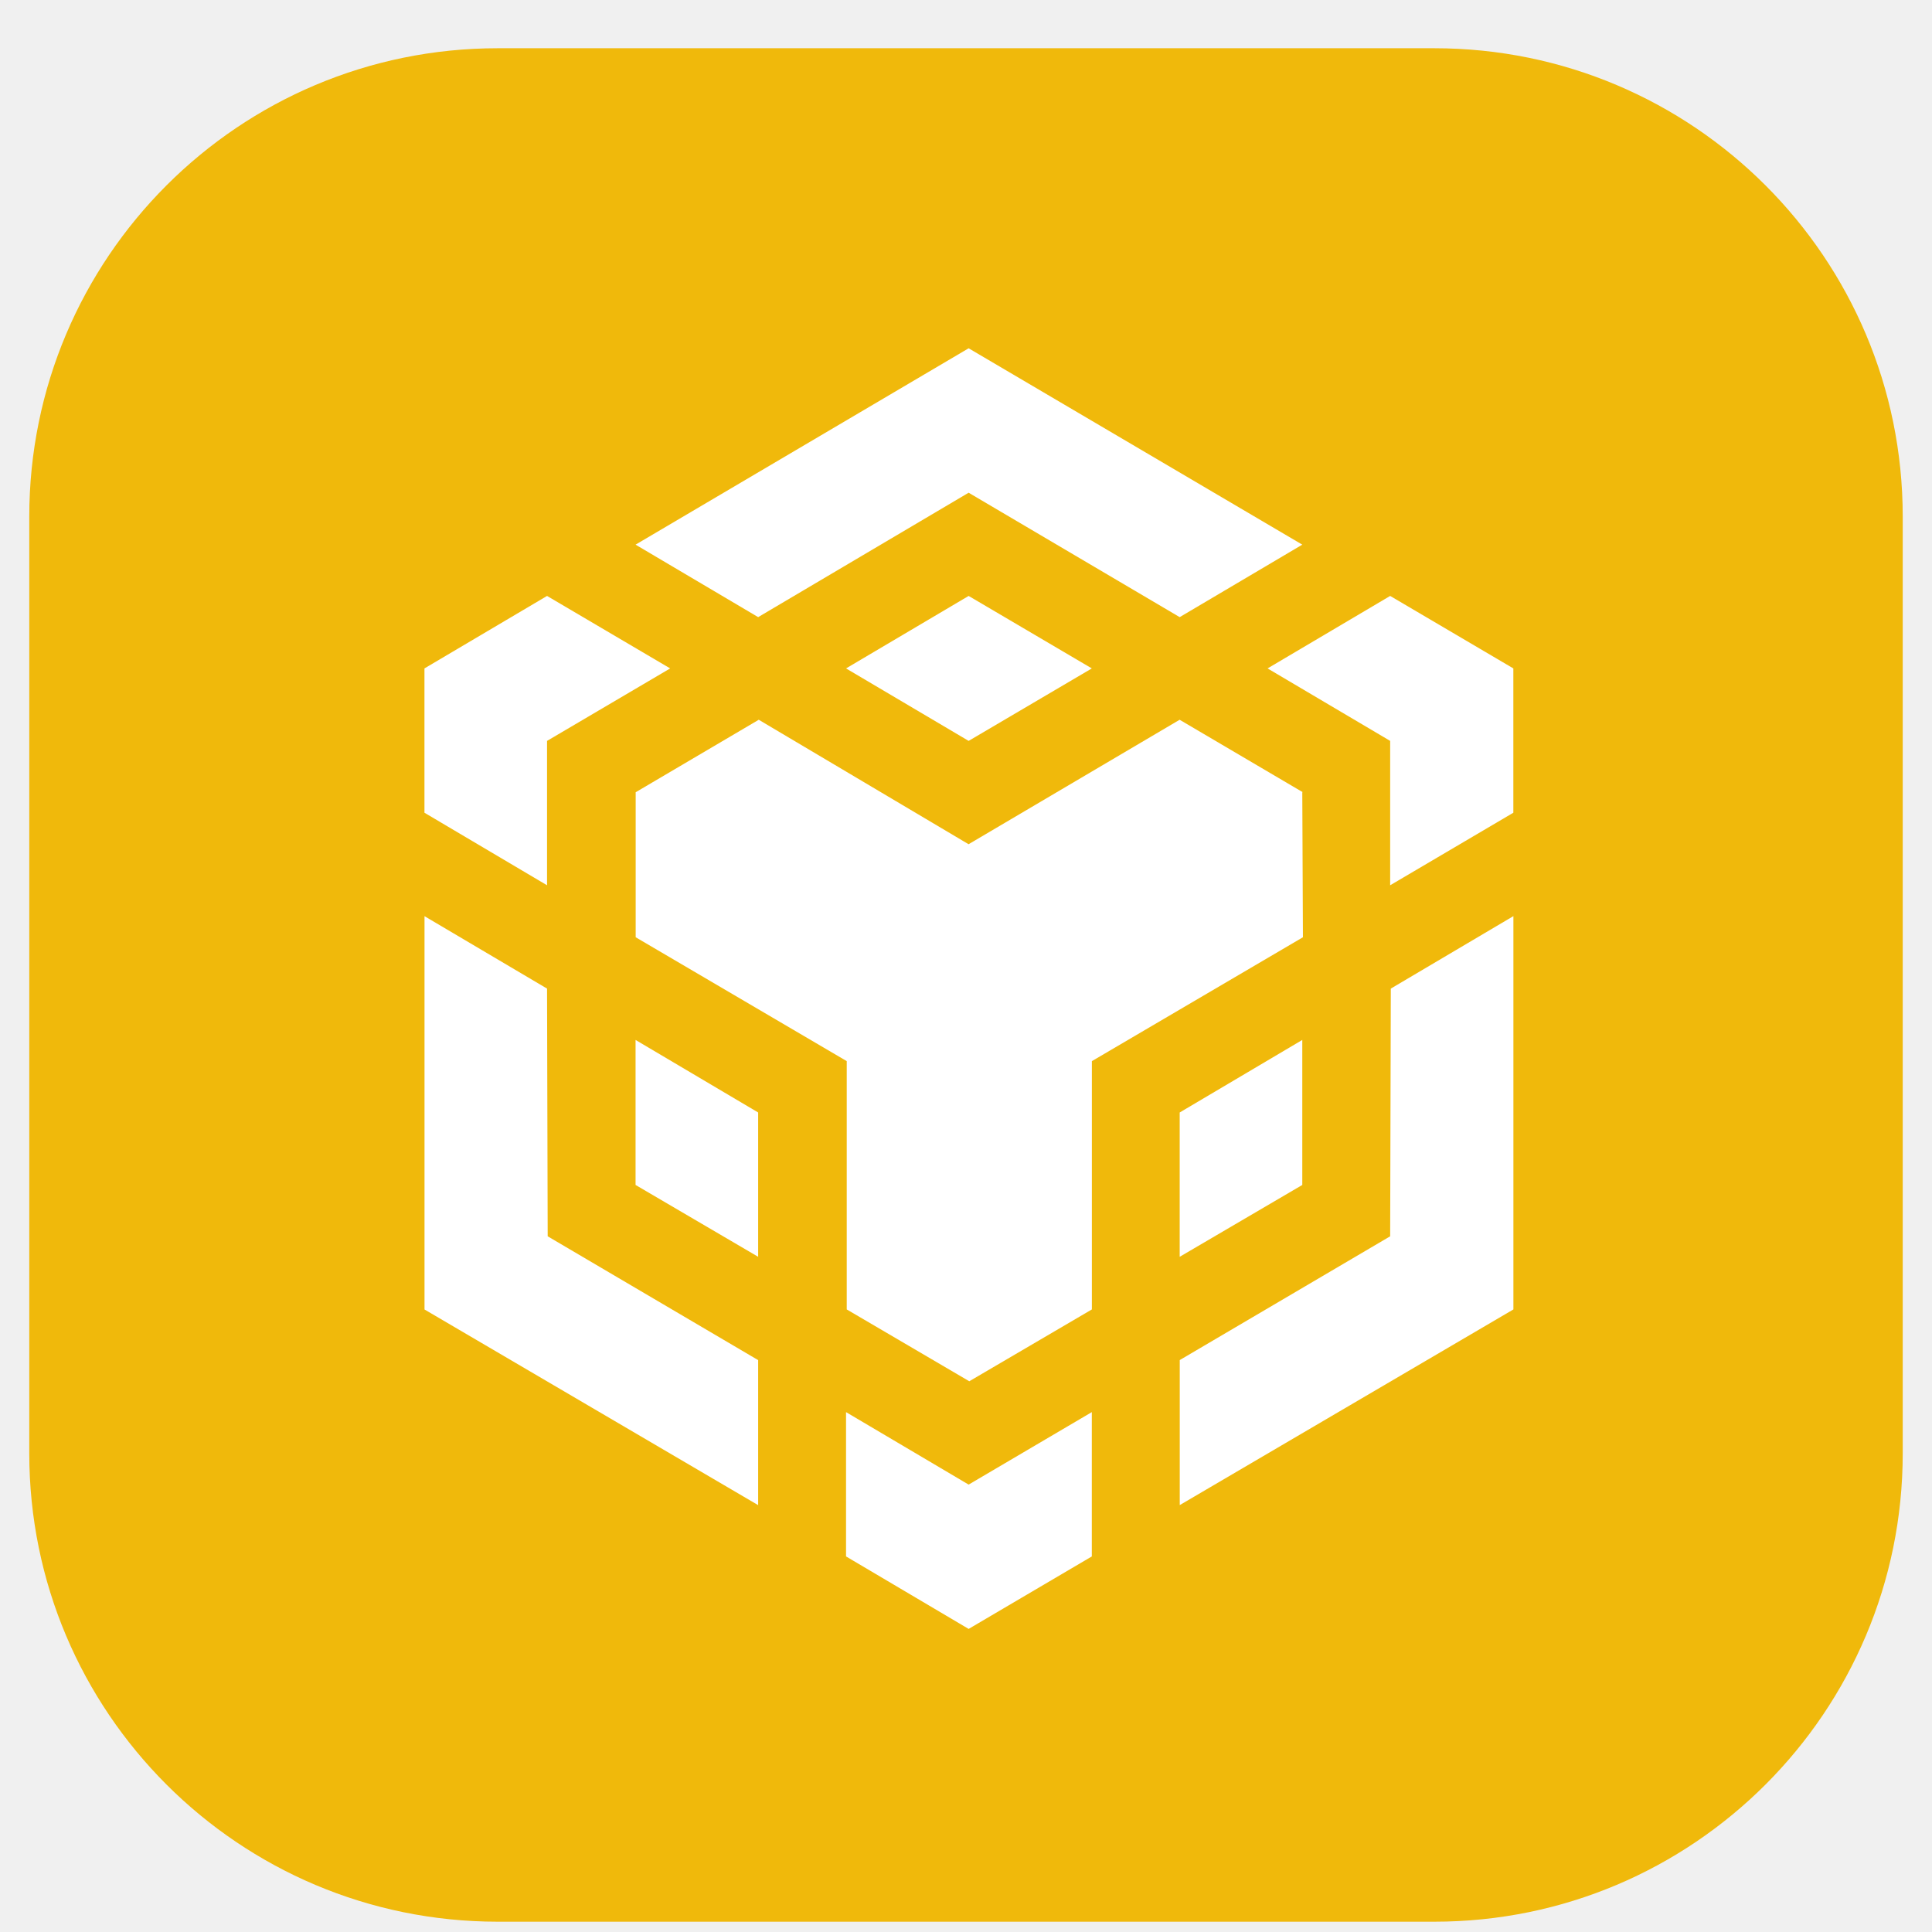
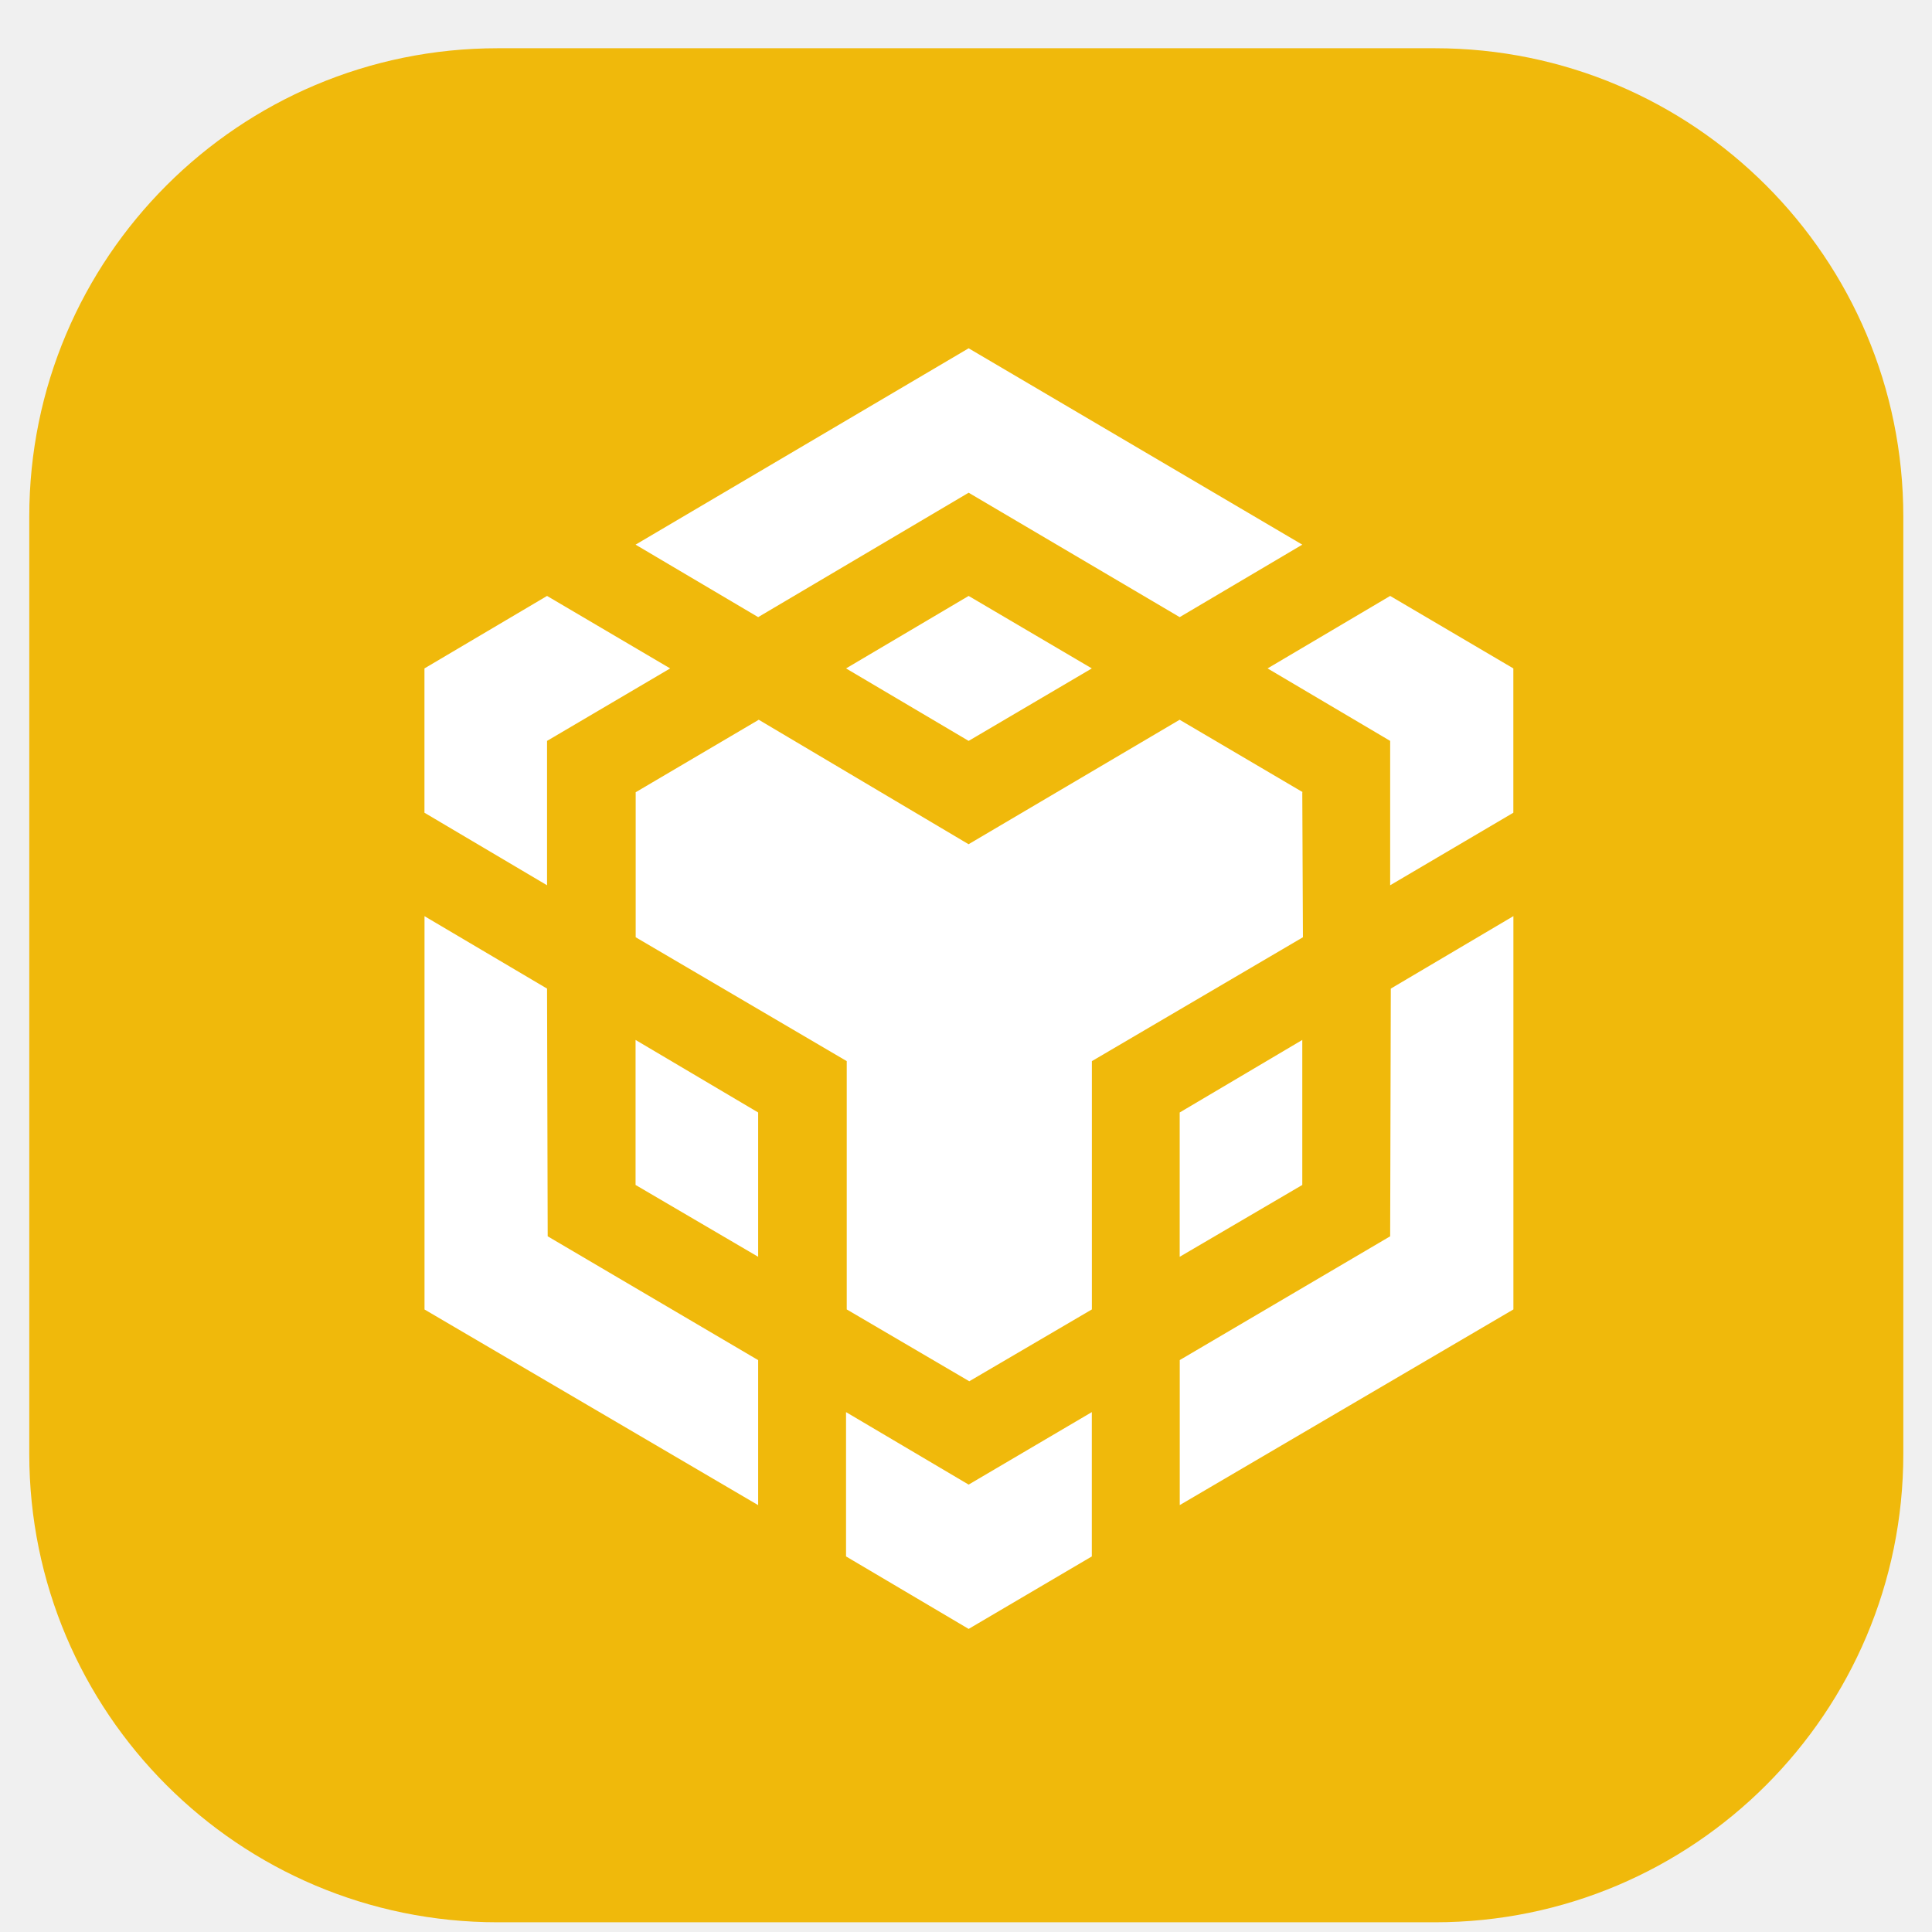
- <svg xmlns="http://www.w3.org/2000/svg" width="33" height="33" viewBox="0 0 33 33" fill="none">
-   <rect x="0.5" y="0.824" width="32" height="32" rx="8" fill="#F0B90B" />
+ <svg xmlns="http://www.w3.org/2000/svg" width="100%" height="100%" viewBox="0 0 33 33" fill="none">
+   <rect x="0.5" y="0.824" width="97%" height="97%" rx="8" fill="#F0B90B" />
  <path d="M9.344 16.886L9.355 21.117L12.95 23.232V25.709L7.251 22.367V15.649L9.344 16.886ZM9.344 12.655V15.121L7.25 13.882V11.417L9.344 10.179L11.447 11.417L9.344 12.655ZM14.451 11.417L16.545 10.179L18.649 11.417L16.545 12.655L14.451 11.417Z" fill="white" />
  <path d="M10.856 20.24V17.763L12.95 19.002V21.467L10.856 20.24ZM14.451 24.12L16.545 25.358L18.649 24.12V26.585L16.545 27.823L14.451 26.585V24.12ZM21.651 11.417L23.745 10.179L25.849 11.417V13.882L23.745 15.121V12.655L21.651 11.417ZM23.745 21.117L23.756 16.886L25.85 15.648V22.366L20.151 25.708V23.231L23.745 21.117Z" fill="white" />
  <path d="M22.244 20.24L20.15 21.467V19.002L22.244 17.763V20.24Z" fill="white" />
  <path d="M22.244 13.532L22.255 16.009L18.65 18.125V22.366L16.556 23.593L14.463 22.366V18.125L10.858 16.009V13.532L12.96 12.294L16.544 14.42L20.149 12.294L22.253 13.532H22.244ZM10.856 9.303L16.545 5.949L22.244 9.303L20.15 10.541L16.545 8.416L12.95 10.541L10.856 9.303Z" fill="white" />
</svg>
